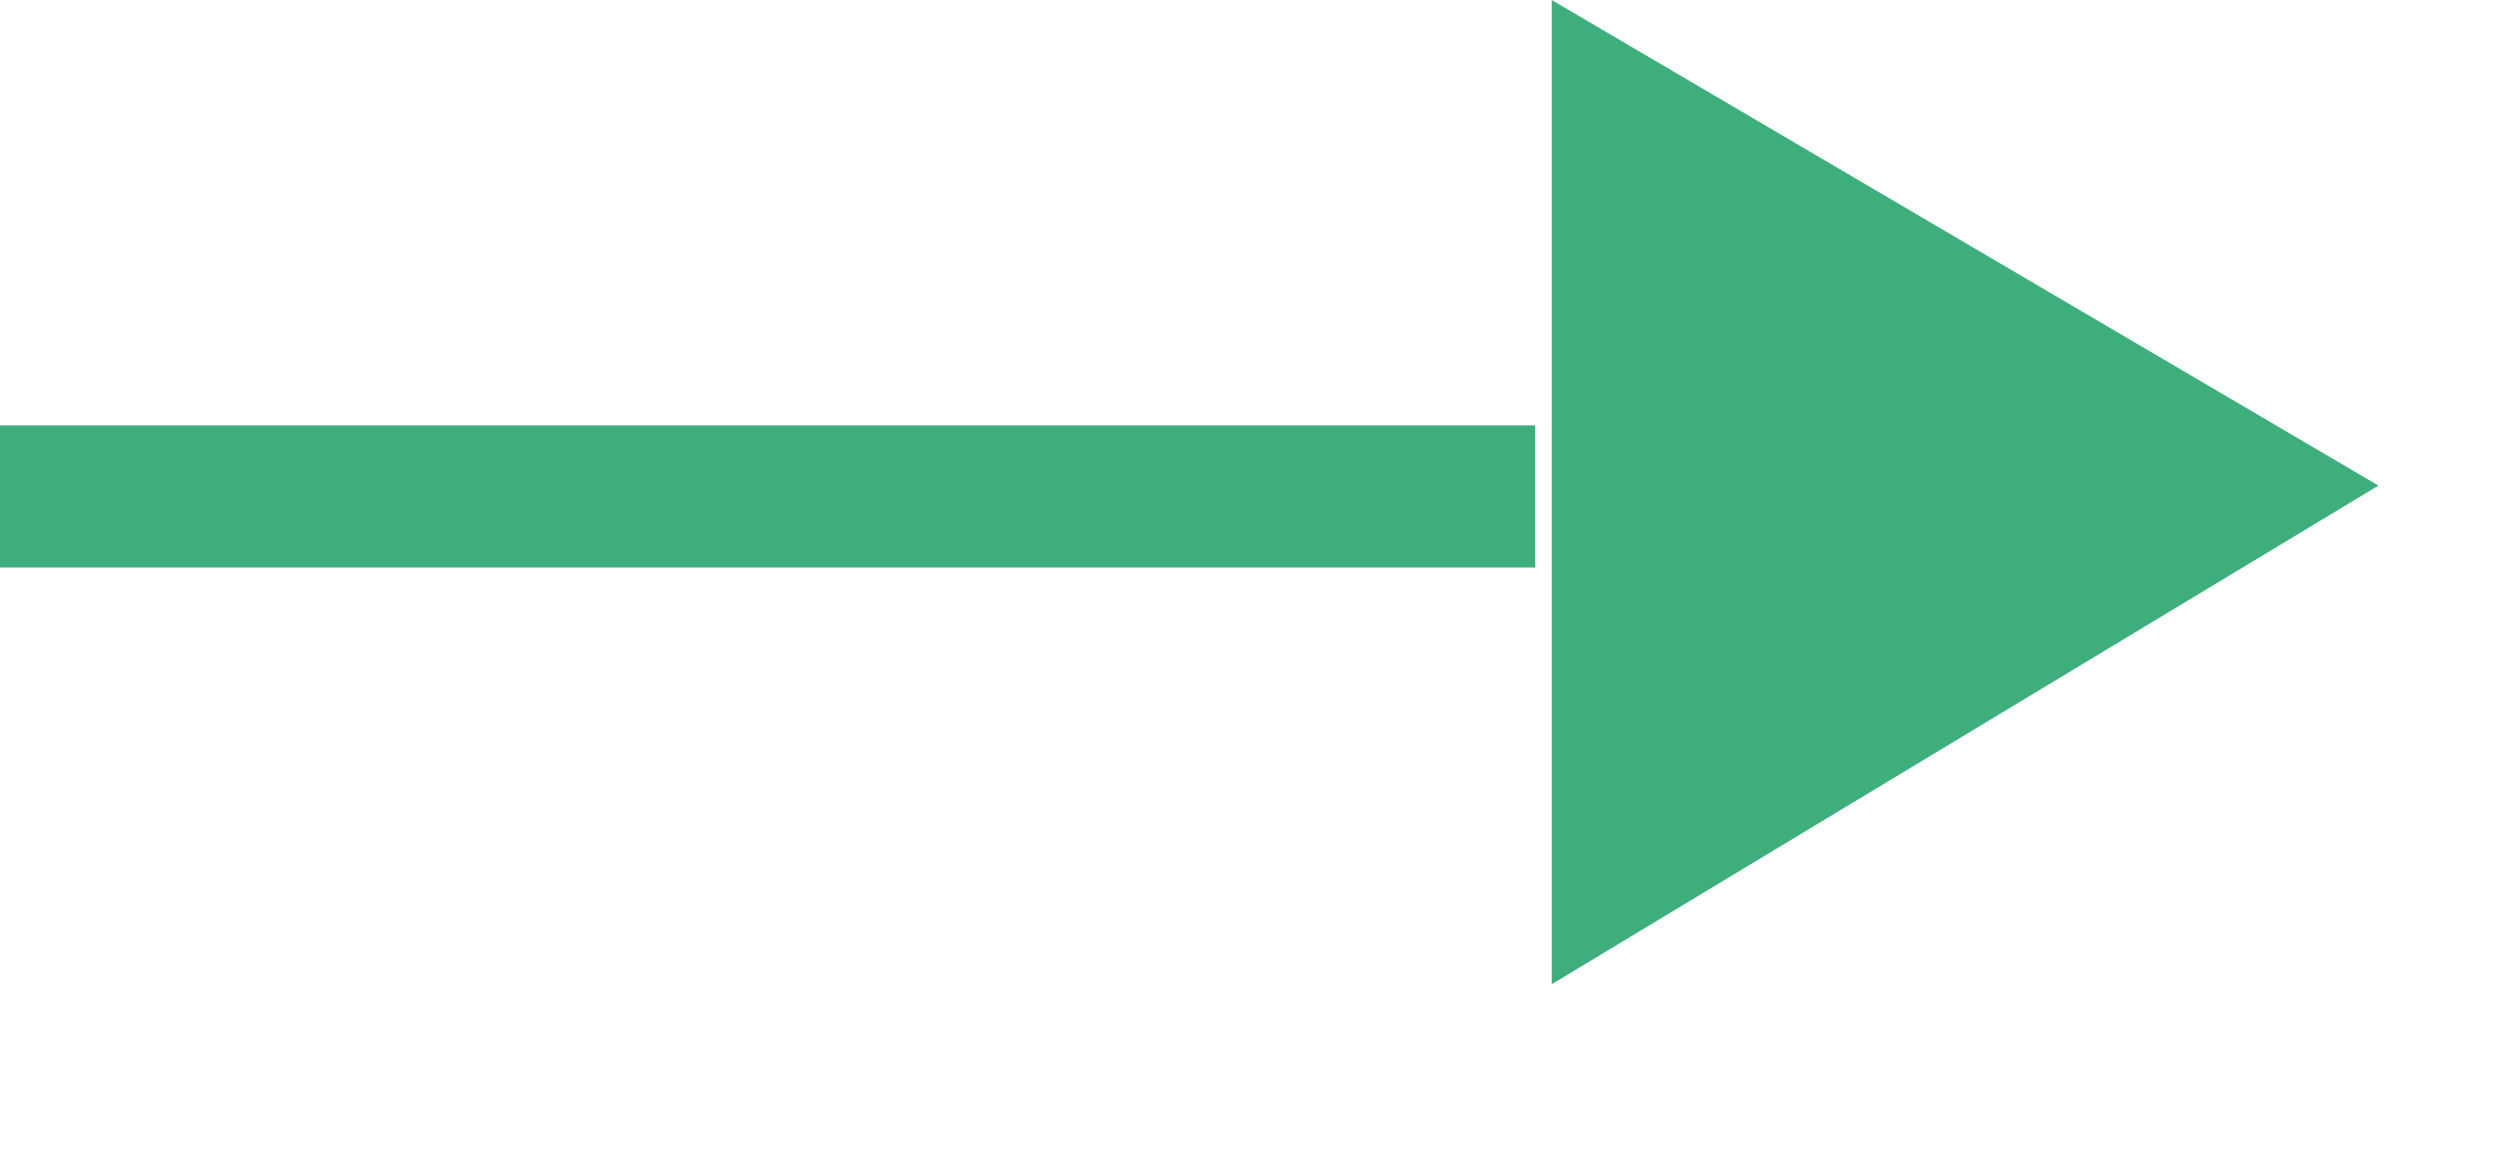
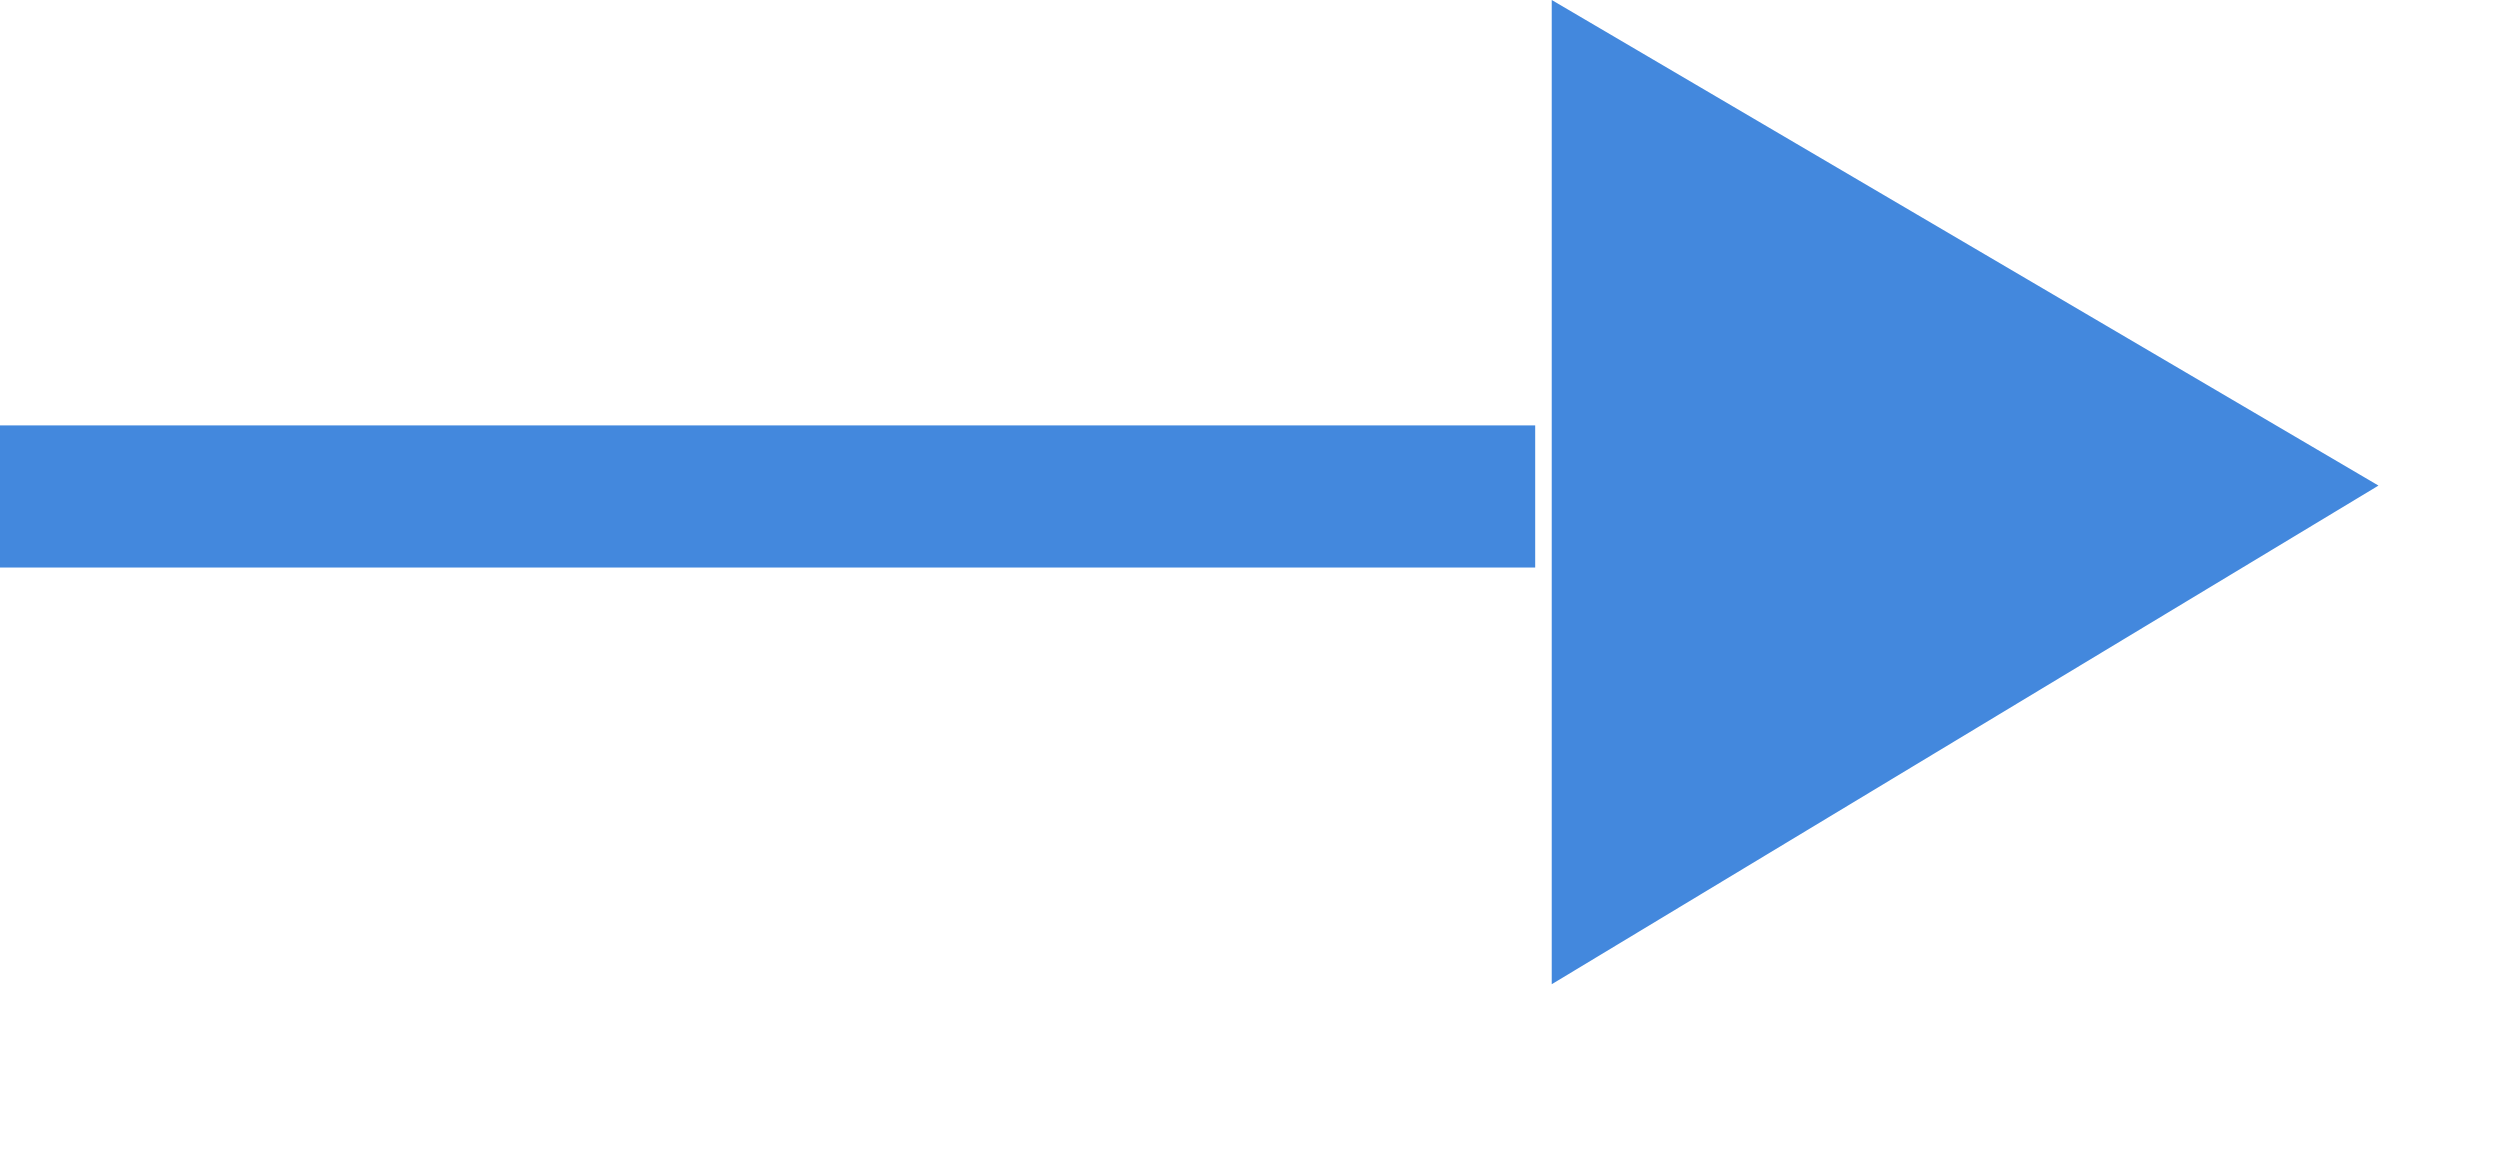
<svg xmlns="http://www.w3.org/2000/svg" width="13" height="6" viewBox="0 0 13 6" fill="none">
-   <path fill-rule="evenodd" clip-rule="evenodd" d="M12.368 2.525L8.069 0V5.118L12.368 2.525ZM7.983 2.212L0 2.212V2.951L7.983 2.951V2.212Z" fill="#3EAF7C" />
+   <path fill-rule="evenodd" clip-rule="evenodd" d="M12.368 2.525L8.069 0V5.118L12.368 2.525ZM7.983 2.212L0 2.212V2.951L7.983 2.951V2.212Z" fill="#4388DD" />
</svg>
